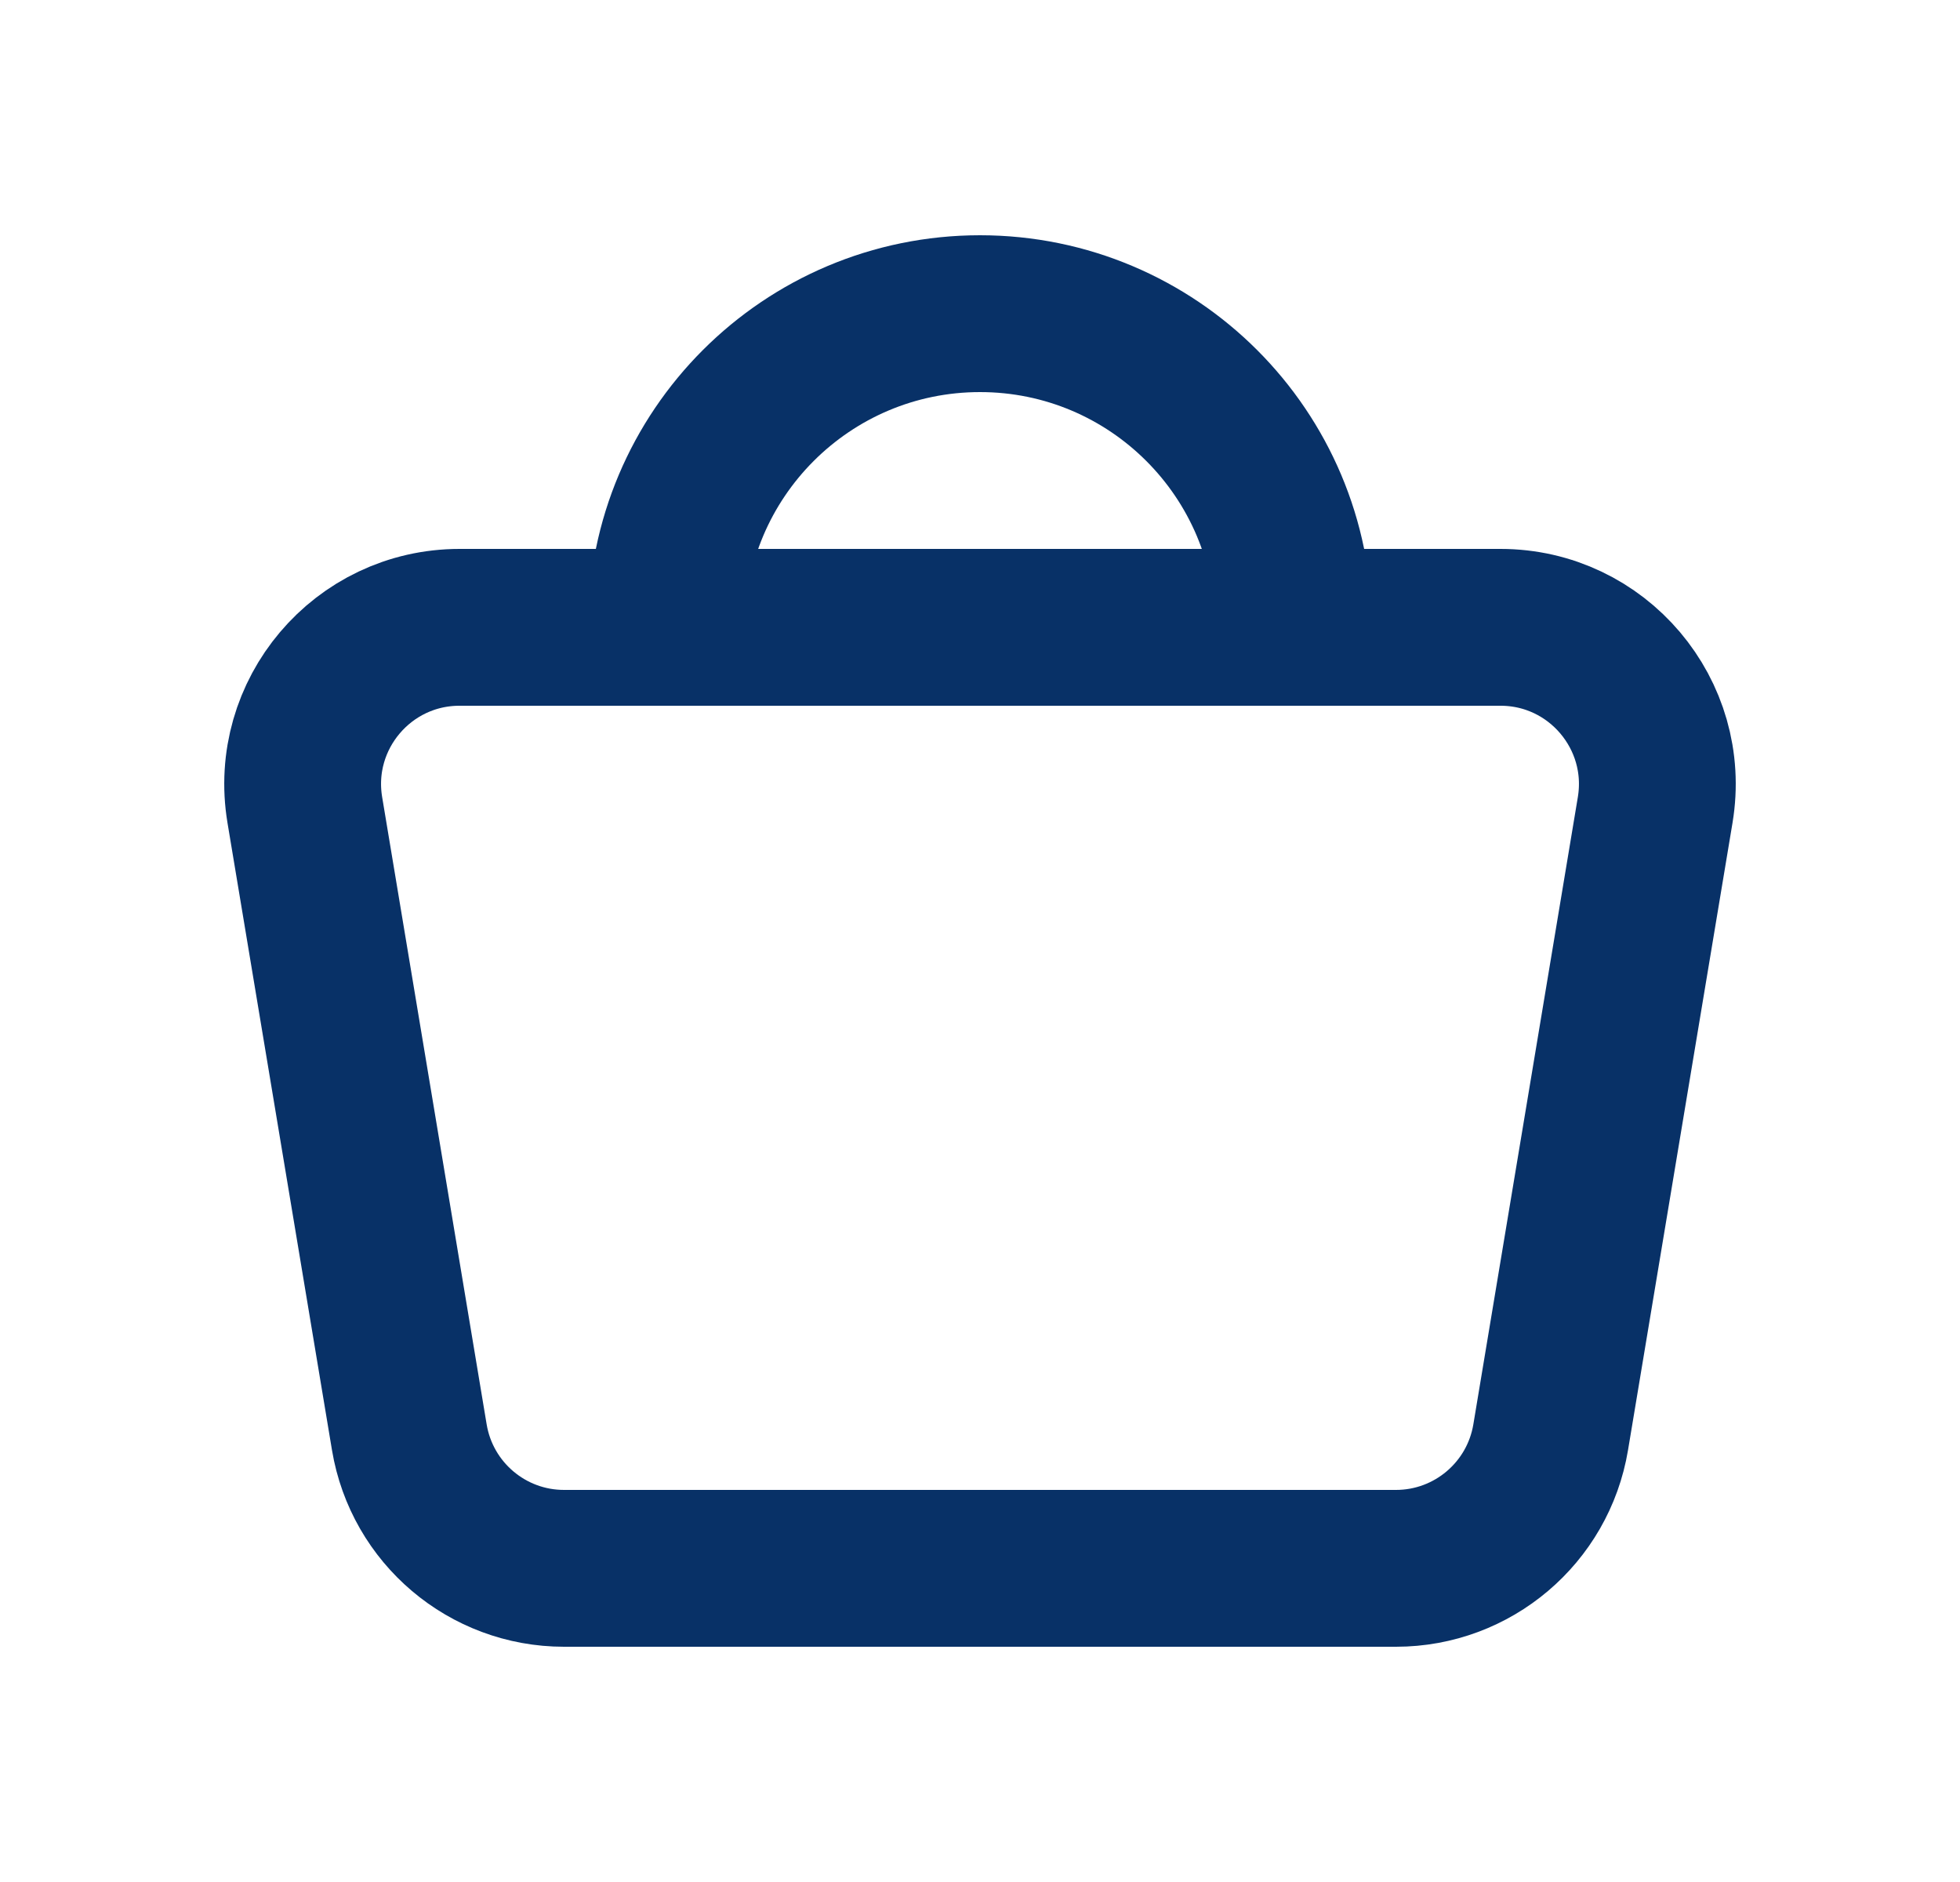
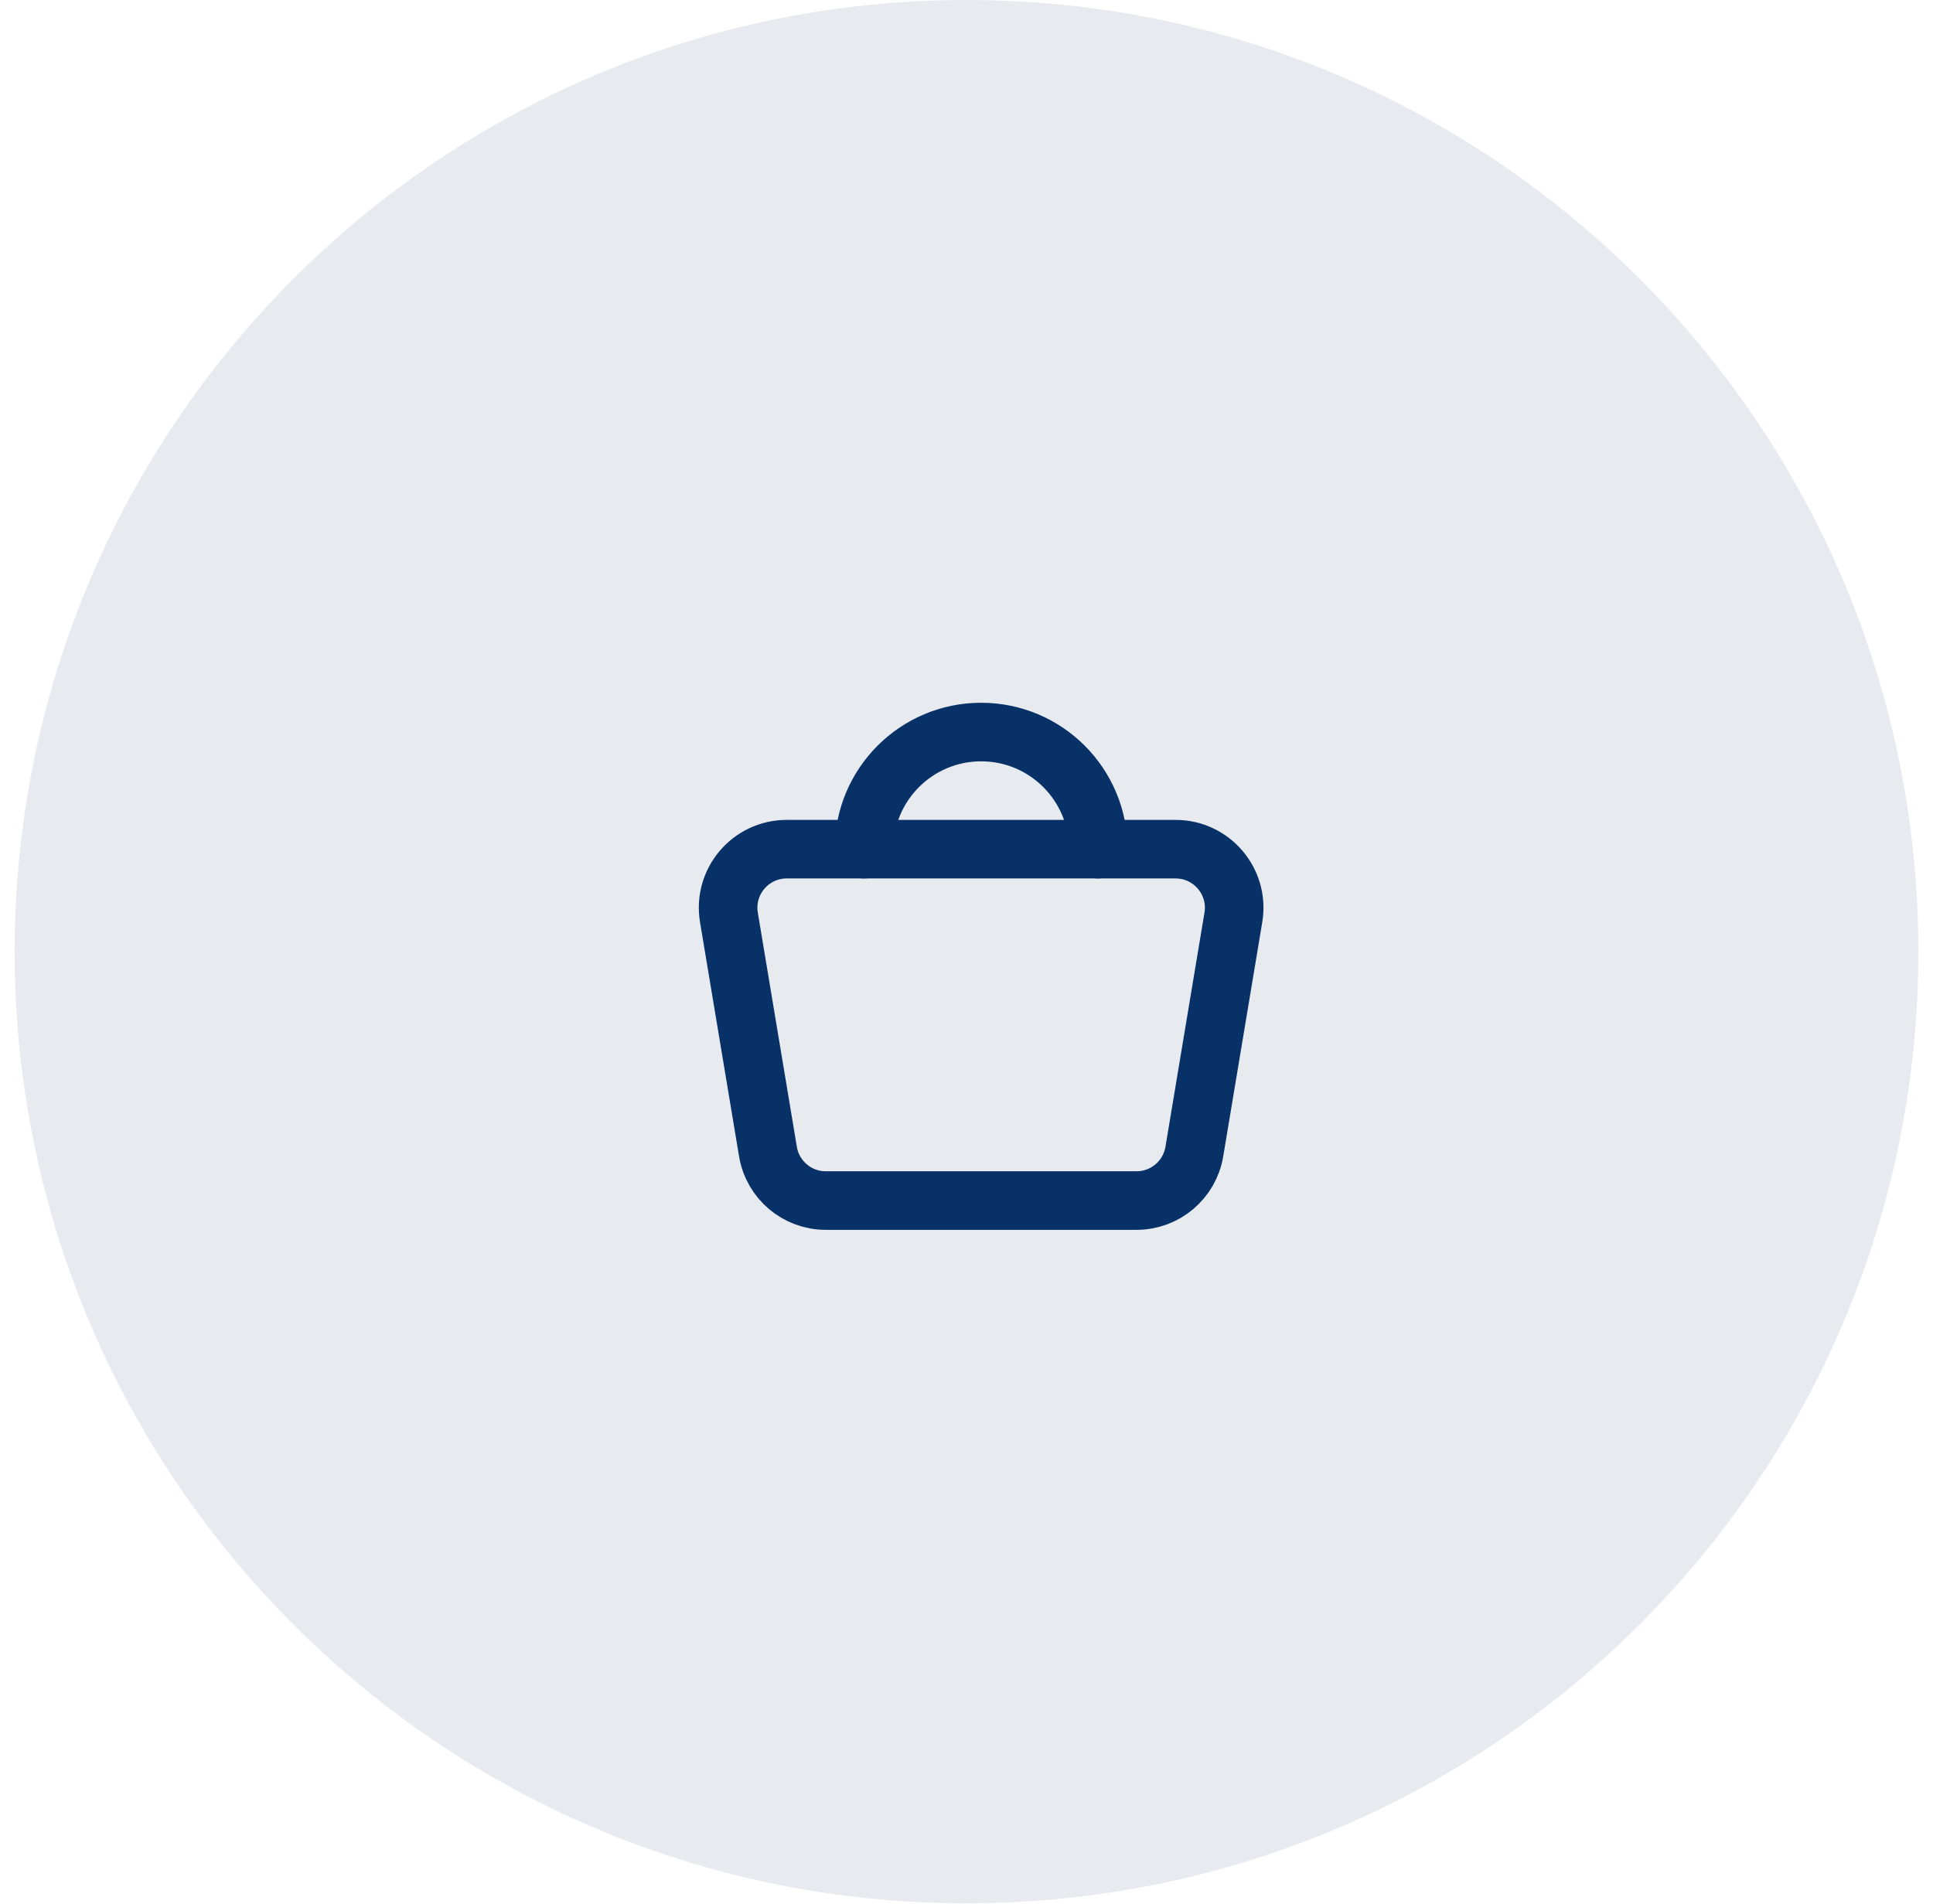
- <svg xmlns="http://www.w3.org/2000/svg" width="25" height="24" viewBox="0 0 25 24" fill="none">
-   <path d="M8.5 8C8.5 5.791 10.291 4 12.5 4C14.709 4 16.5 5.791 16.5 8" stroke="#083167" stroke-width="2" stroke-linecap="round" stroke-linejoin="round" />
-   <path d="M3.888 10.329C3.685 9.11 4.625 8 5.861 8H19.139C20.375 8 21.315 9.11 21.112 10.329L19.779 18.329C19.618 19.293 18.783 20 17.806 20H7.194C6.216 20 5.382 19.293 5.221 18.329L3.888 10.329Z" stroke="#083167" stroke-width="2" stroke-linecap="round" stroke-linejoin="round" />
+ <svg xmlns="http://www.w3.org/2000/svg" width="66" height="65" viewBox="0 0 66 65" fill="none">
+   <circle cx="33" cy="32.5" r="32.5" fill="#E7EBF0" />
+   <path d="M29.5 29C29.5 26.791 31.291 25 33.5 25C35.709 25 37.5 26.791 37.5 29" stroke="#083167" stroke-width="2" stroke-linecap="round" stroke-linejoin="round" />
+   <path d="M24.888 31.329C24.685 30.11 25.625 29 26.861 29H40.139C41.375 29 42.315 30.11 42.112 31.329L40.779 39.329C40.618 40.293 39.783 41 38.806 41H28.194C27.216 41 26.382 40.293 26.221 39.329L24.888 31.329Z" stroke="#083167" stroke-width="2" stroke-linecap="round" stroke-linejoin="round" />
</svg>
